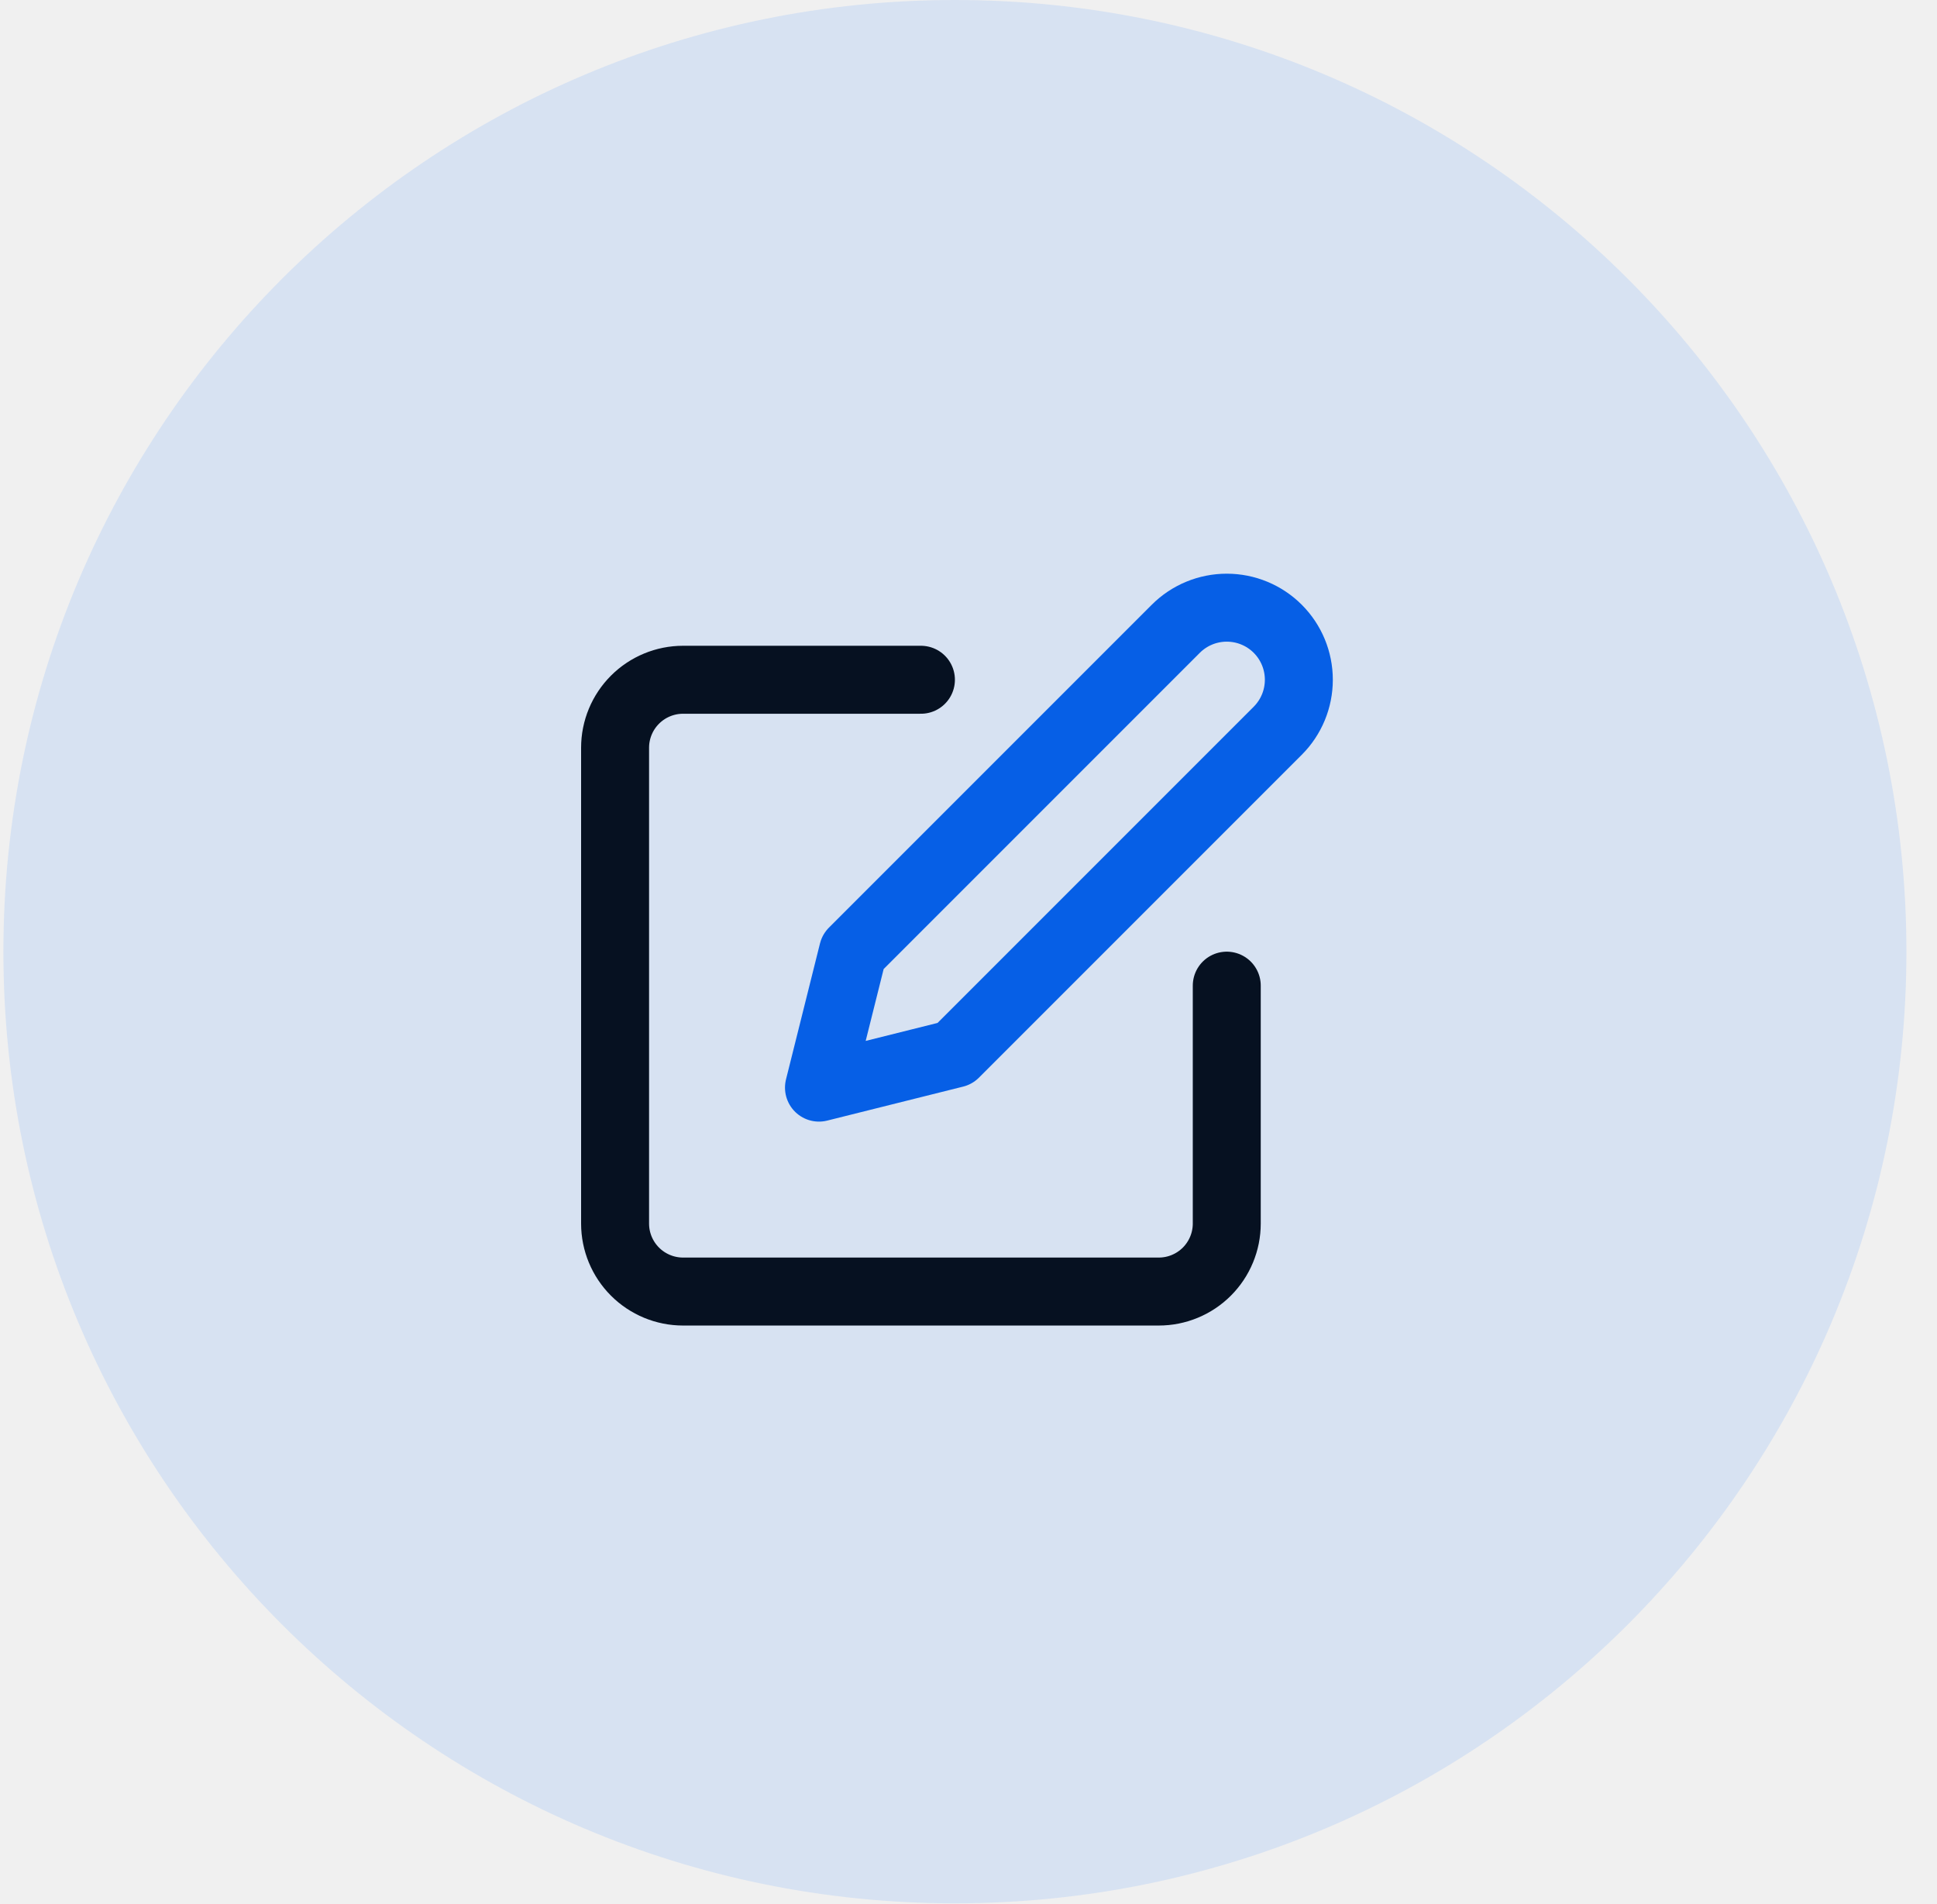
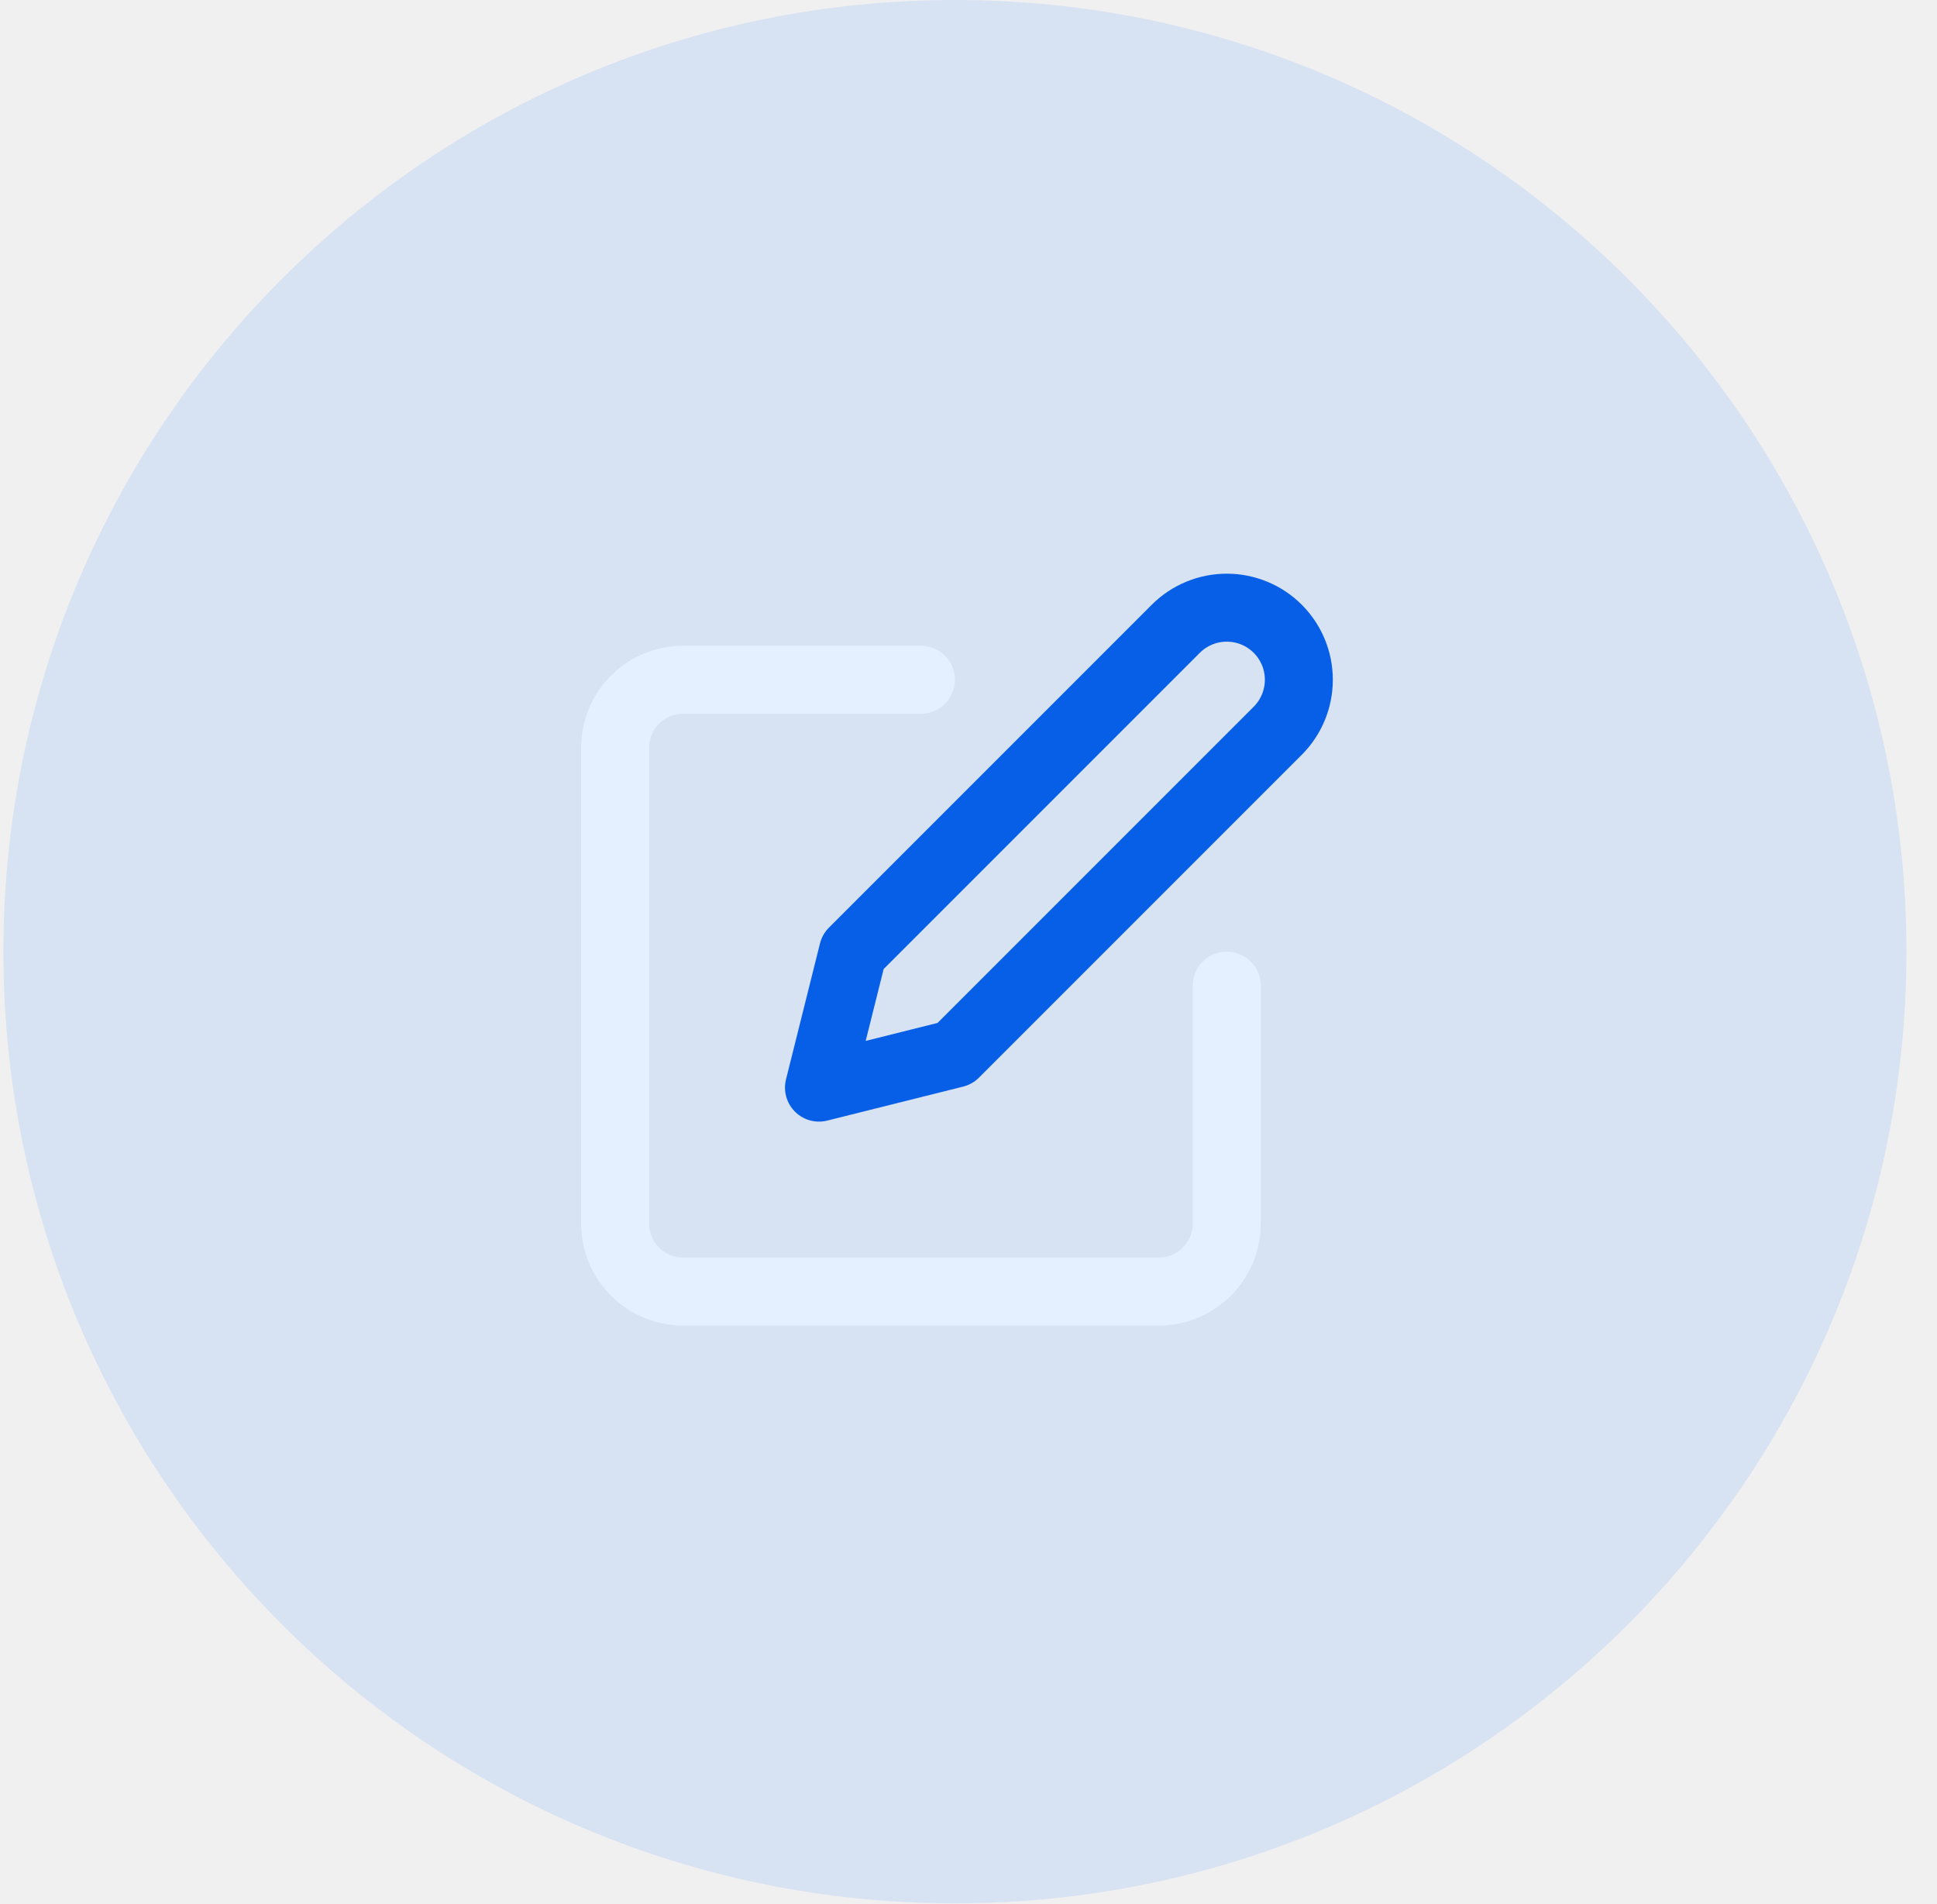
<svg xmlns="http://www.w3.org/2000/svg" width="57" height="56" viewBox="0 0 57 56" fill="none">
-   <path d="M27.1 20H20.1C19.57 20 19.061 20.211 18.686 20.586C18.311 20.961 18.1 21.47 18.1 22V36C18.1 36.53 18.311 37.039 18.686 37.414C19.061 37.789 19.57 38 20.1 38H34.1C34.63 38 35.139 37.789 35.514 37.414C35.889 37.039 36.1 36.53 36.1 36V29" stroke="black" stroke-width="2" stroke-linecap="round" stroke-linejoin="round" />
+   <path d="M27.1 20H20.1C19.57 20 19.061 20.211 18.686 20.586C18.311 20.961 18.1 21.47 18.1 22V36C18.1 36.53 18.311 37.039 18.686 37.414C19.061 37.789 19.57 38 20.1 38H34.1C34.63 38 35.139 37.789 35.514 37.414C35.889 37.039 36.1 36.53 36.1 36V29" stroke="#fff" stroke-width="2" stroke-linecap="round" stroke-linejoin="round" />
  <path d="M34.6 18.5C34.998 18.102 35.537 17.879 36.1 17.879C36.663 17.879 37.202 18.102 37.6 18.5C37.998 18.898 38.221 19.437 38.221 20C38.221 20.563 37.998 21.102 37.6 21.5L28.1 31L24.1 32L25.1 28L34.6 18.5Z" stroke="#005AE2" stroke-width="2" stroke-linecap="round" stroke-linejoin="round" />
  <circle cx="28.1" cy="28" r="28" fill="#3284FF" fill-opacity="0.13" />
</svg>
